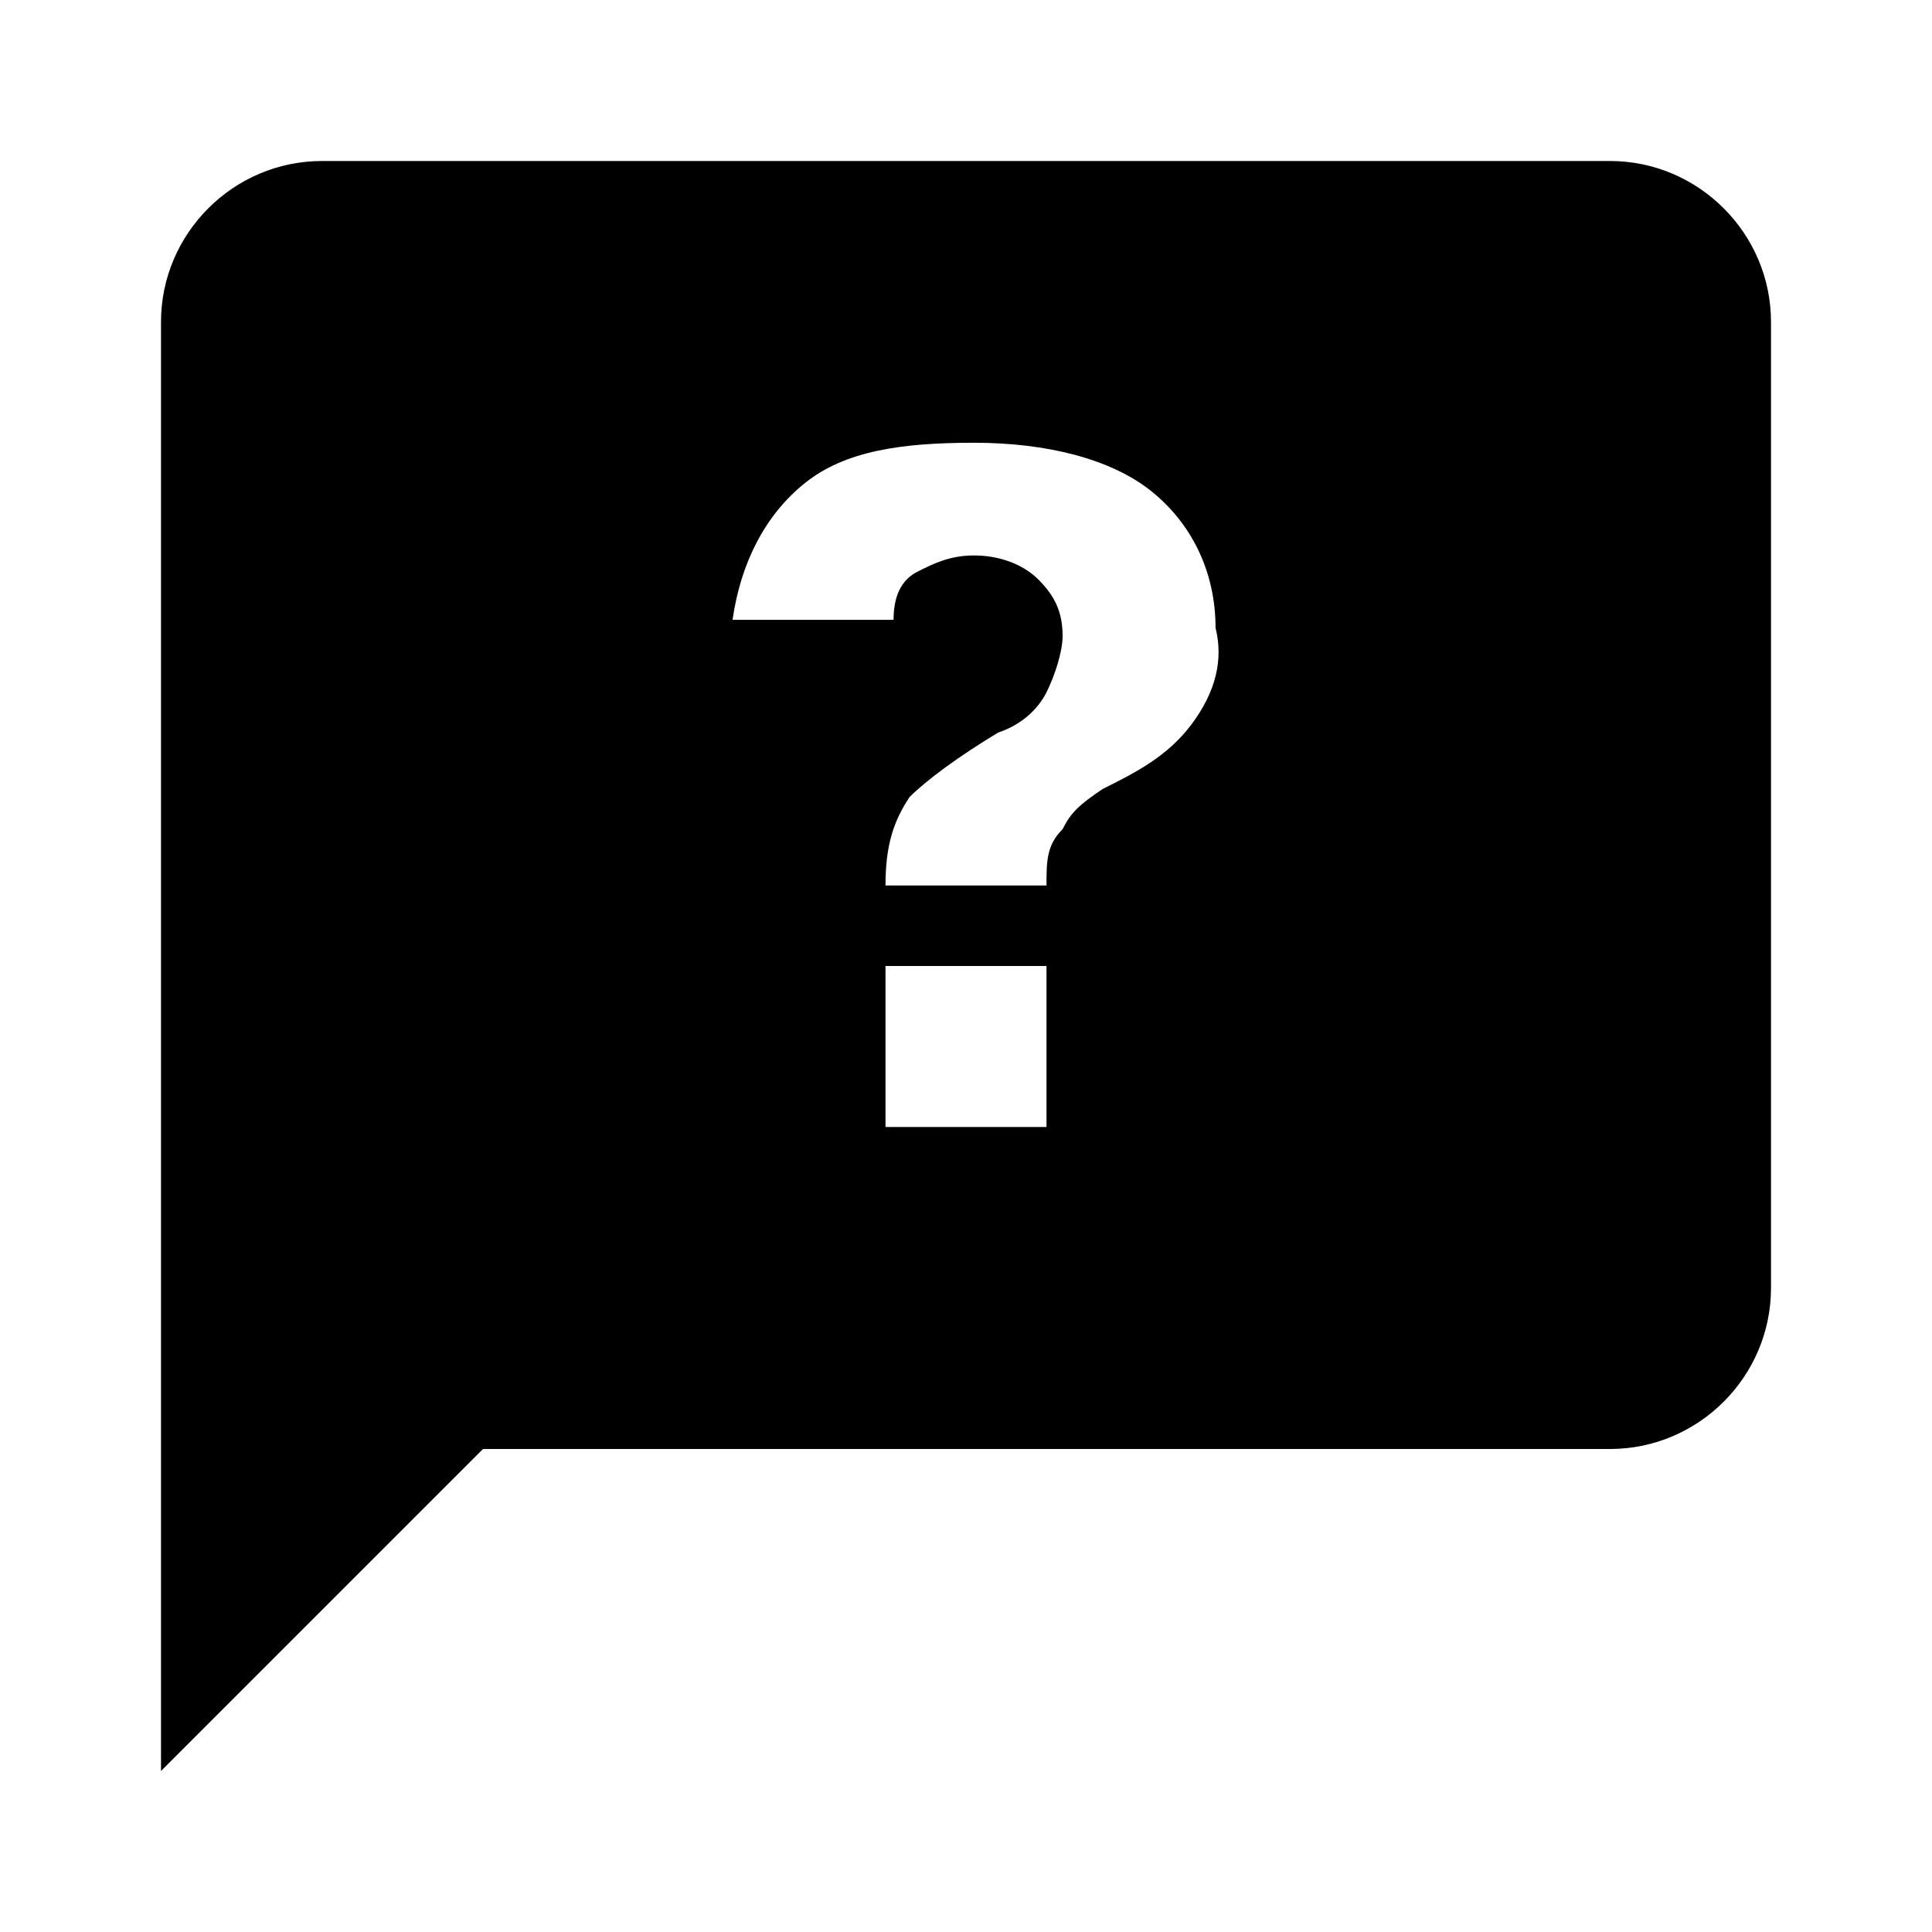
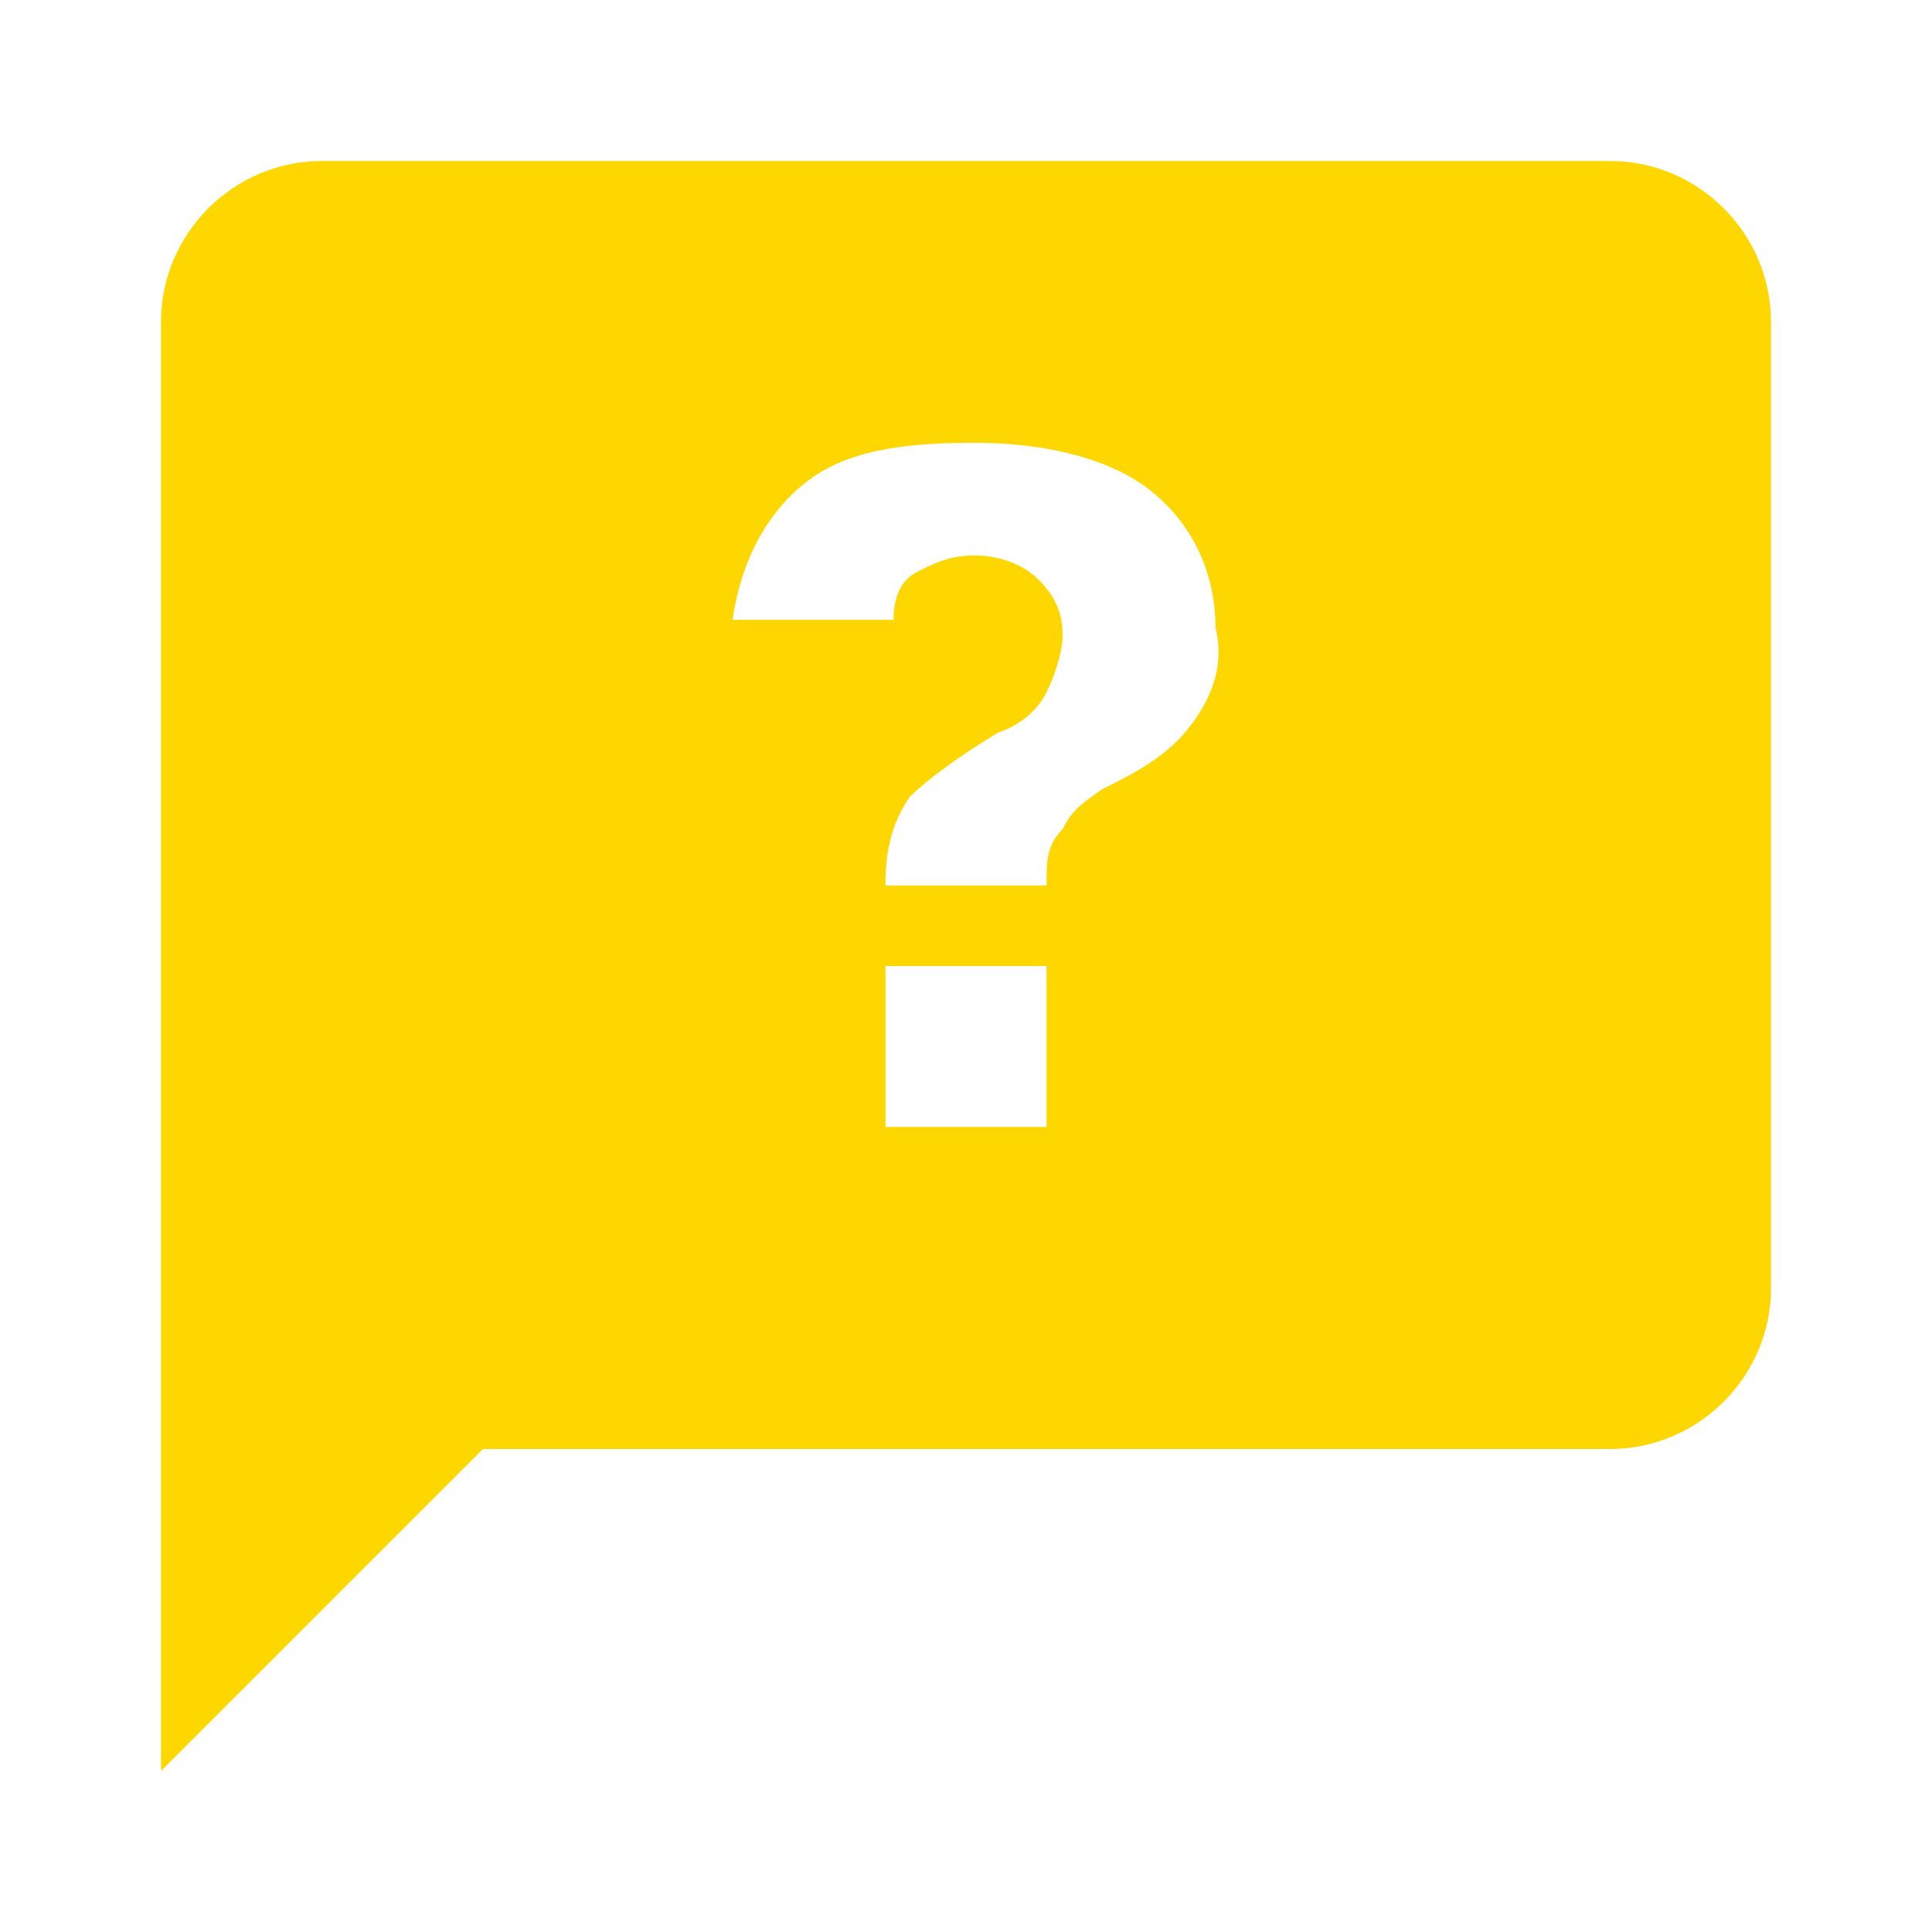
<svg xmlns="http://www.w3.org/2000/svg" viewBox="0 0 24 24">
-   <path d="M20 2H4C2.9 2 2 2.9 2 4V22L6 18H20C21.1 18 22 17.1 22 16V4C22 2.9 21.1 2 20 2M13 14H11V12H13V14M14.8 9C14.5 9.4 14.1 9.6 13.7 9.8C13.4 10 13.3 10.1 13.2 10.3C13 10.5 13 10.7 13 11H11C11 10.5 11.1 10.2 11.3 9.9C11.5 9.7 11.9 9.4 12.4 9.1C12.7 9 12.9 8.8 13 8.6C13.1 8.4 13.2 8.1 13.2 7.9C13.2 7.6 13.1 7.4 12.9 7.2C12.7 7 12.4 6.9 12.1 6.9C11.8 6.9 11.6 7 11.4 7.1C11.2 7.2 11.1 7.4 11.1 7.7H9.1C9.2 7 9.5 6.4 10 6C10.5 5.6 11.2 5.5 12.1 5.5C13 5.5 13.8 5.7 14.3 6.1C14.8 6.5 15.1 7.1 15.1 7.8C15.2 8.2 15.1 8.6 14.8 9Z" />
+   <path fill="gold" d="M20 2H4C2.9 2 2 2.9 2 4V22L6 18H20C21.1 18 22 17.1 22 16V4C22 2.9 21.1 2 20 2M13 14H11V12H13V14M14.8 9C14.5 9.4 14.1 9.6 13.7 9.8C13.4 10 13.3 10.1 13.2 10.3C13 10.5 13 10.7 13 11H11C11 10.5 11.1 10.2 11.3 9.9C11.5 9.7 11.9 9.4 12.4 9.1C12.7 9 12.9 8.8 13 8.6C13.1 8.4 13.2 8.1 13.2 7.9C13.2 7.6 13.1 7.4 12.9 7.2C12.7 7 12.4 6.9 12.1 6.9C11.8 6.9 11.6 7 11.4 7.1C11.2 7.2 11.1 7.4 11.1 7.7H9.1C9.2 7 9.5 6.4 10 6C10.5 5.6 11.2 5.5 12.1 5.5C13 5.5 13.8 5.7 14.3 6.1C14.8 6.5 15.1 7.1 15.1 7.8C15.2 8.2 15.1 8.6 14.8 9Z" />
</svg>
